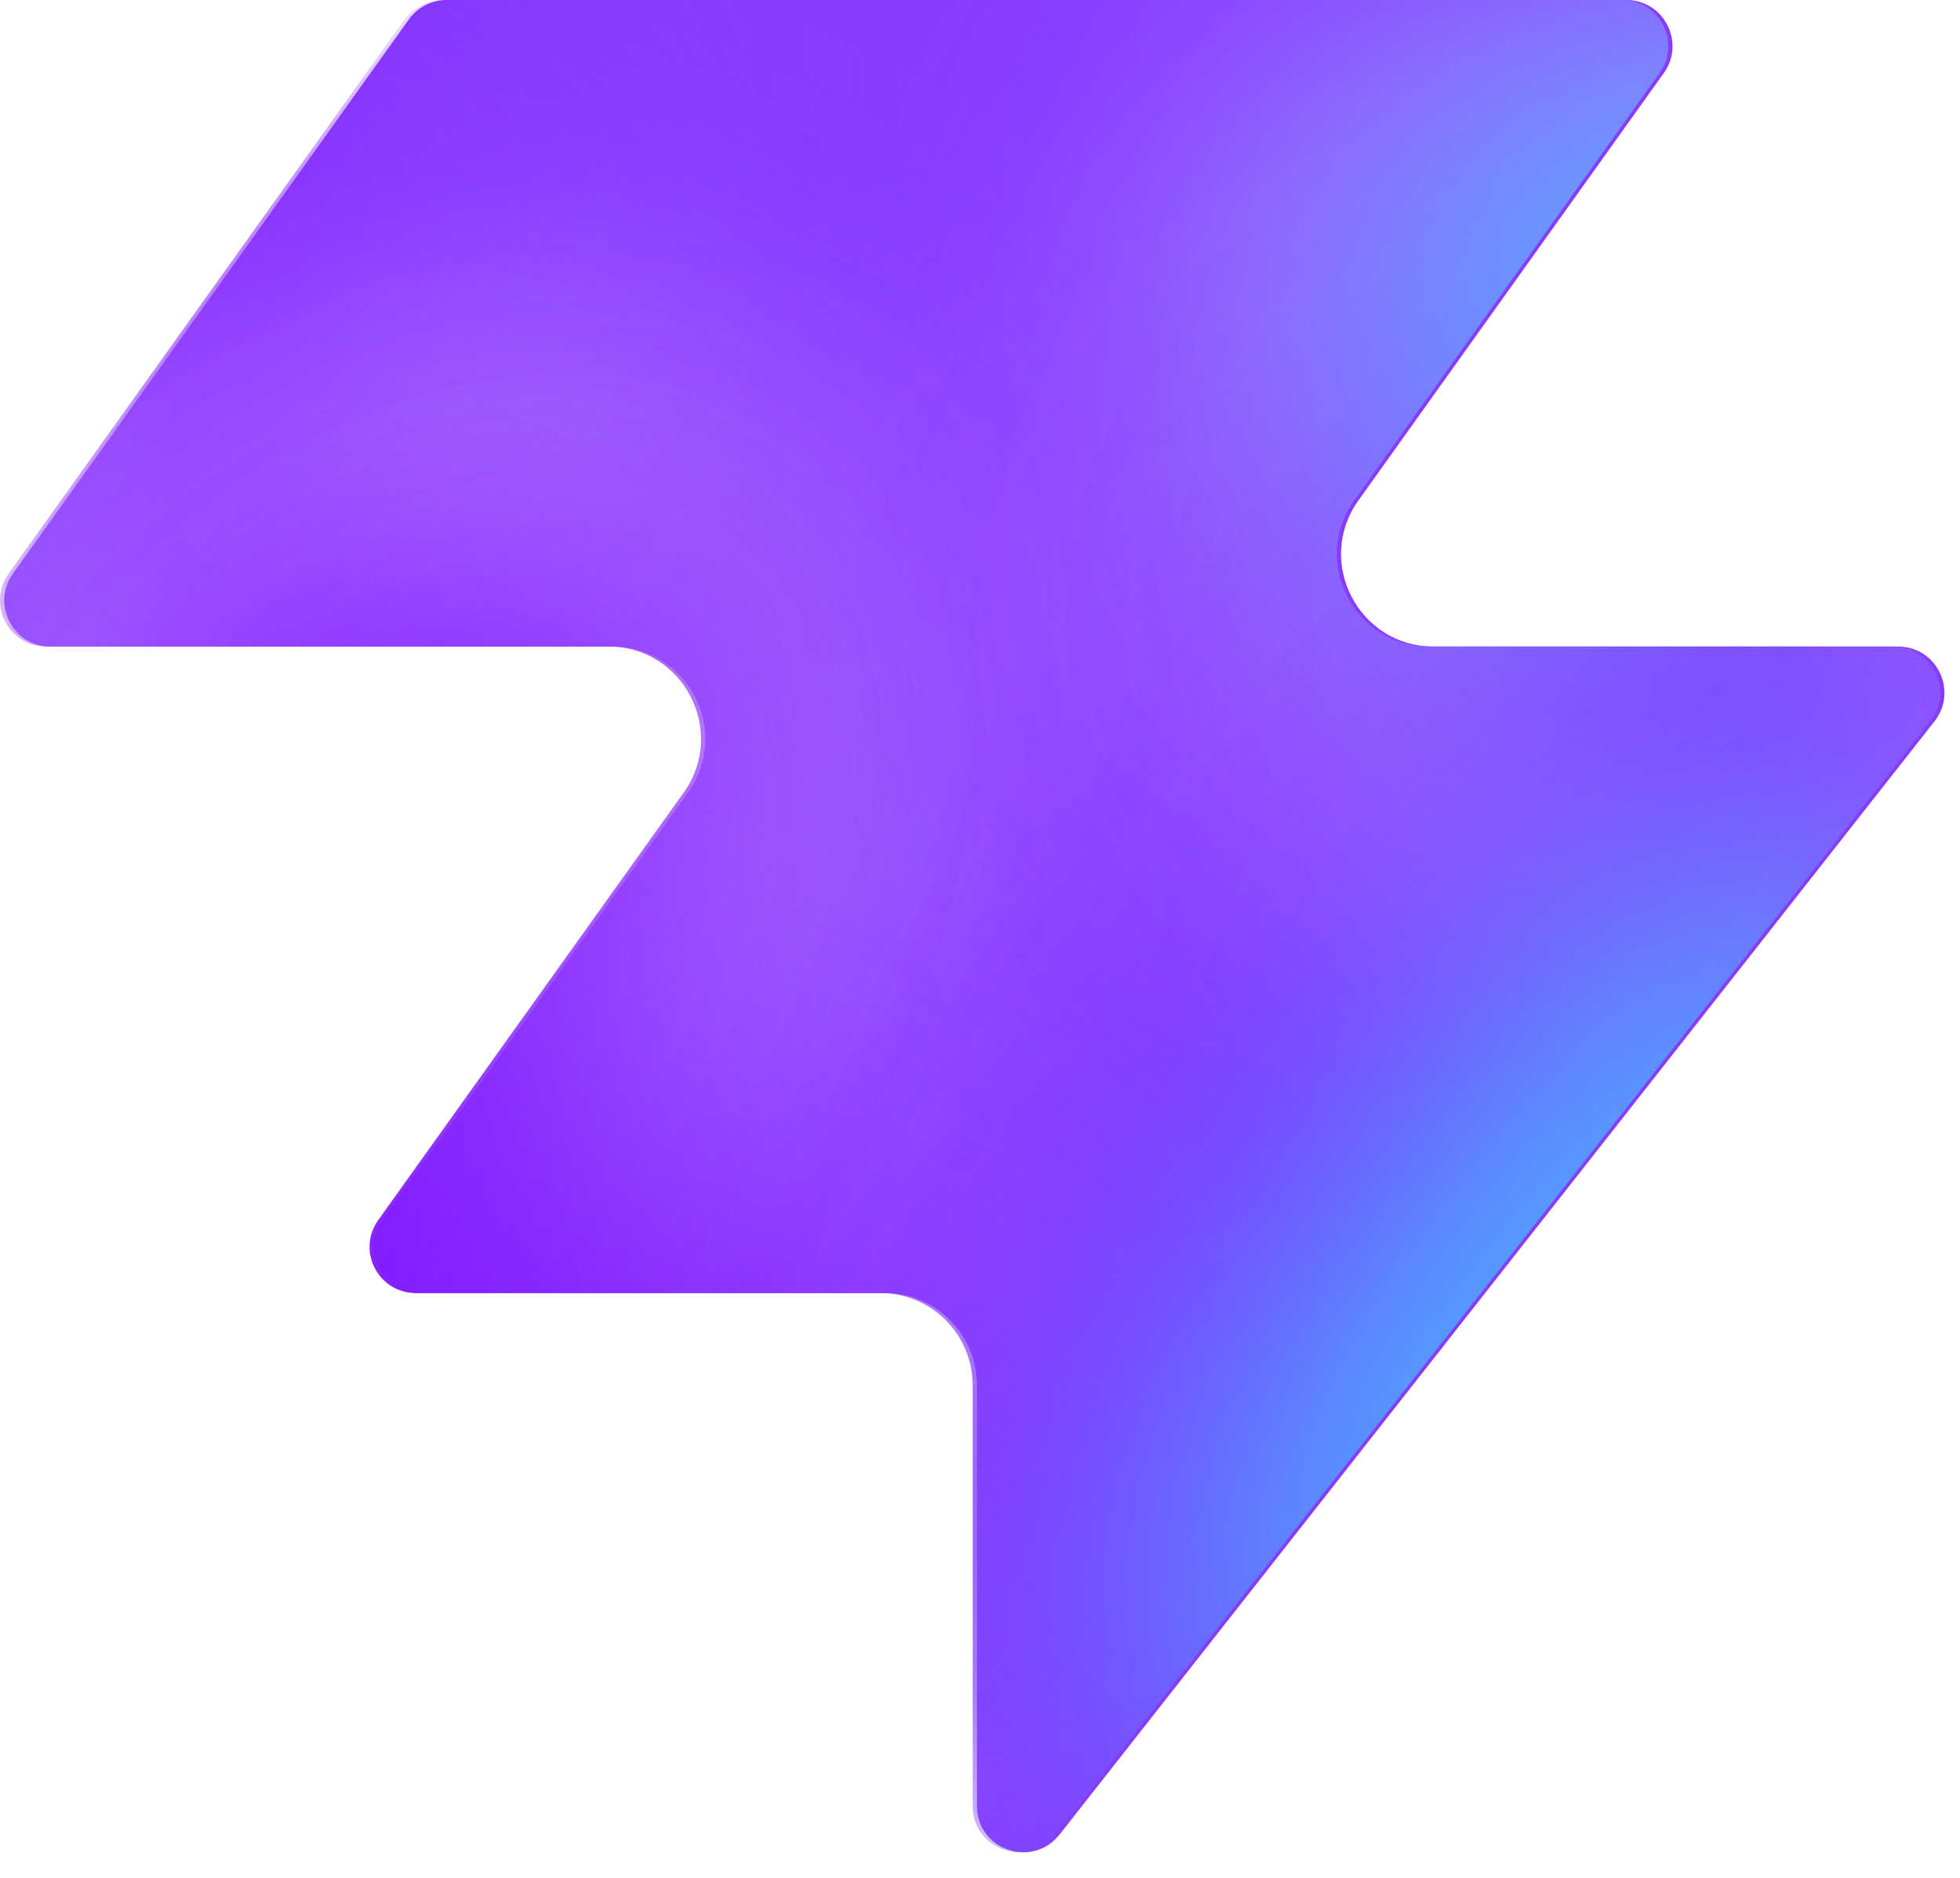
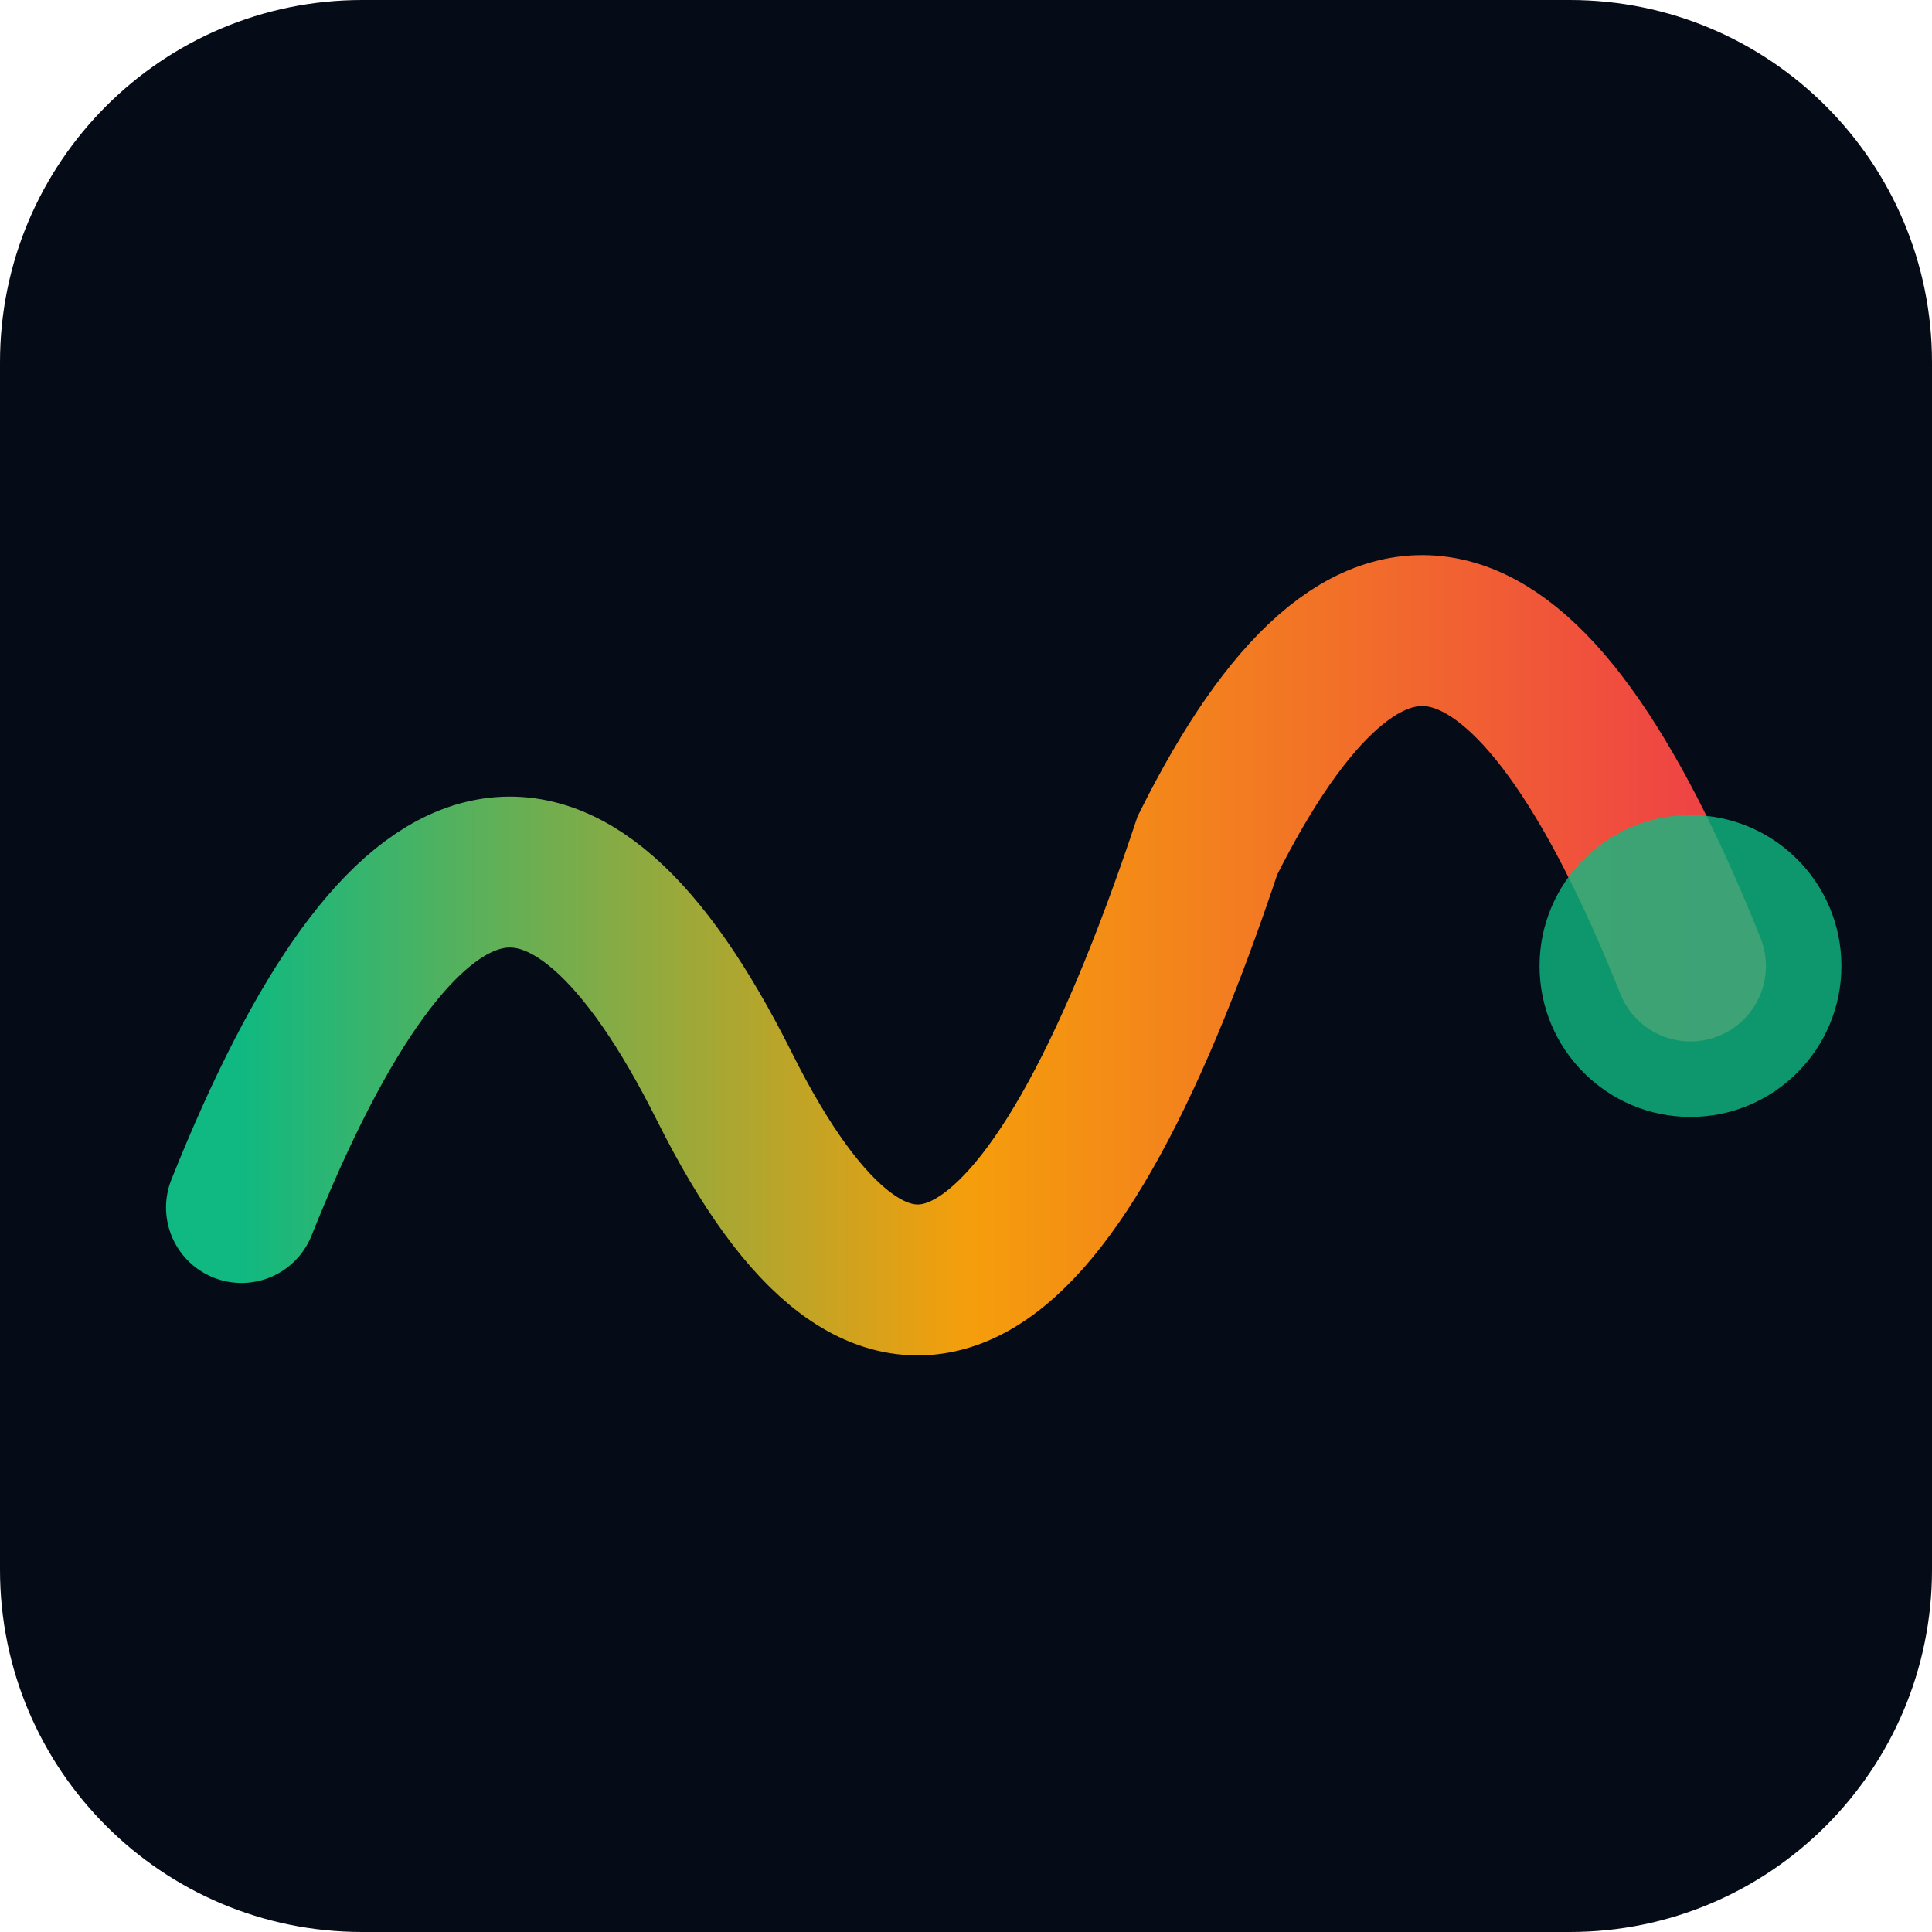
- <svg xmlns="http://www.w3.org/2000/svg" width="48" height="46" fill="none" viewBox="0 0 48 46">
-   <path fill="#863bff" d="M25.946 44.938c-.664.845-2.021.375-2.021-.698V33.937a2.26 2.26 0 0 0-2.262-2.262H10.287c-.92 0-1.456-1.04-.92-1.788l7.48-10.471c1.07-1.497 0-3.578-1.842-3.578H1.237c-.92 0-1.456-1.04-.92-1.788L10.013.474c.214-.297.556-.474.92-.474h28.894c.92 0 1.456 1.04.92 1.788l-7.48 10.471c-1.07 1.498 0 3.579 1.842 3.579h11.377c.943 0 1.473 1.088.89 1.83L25.947 44.94z" style="fill:#863bff;fill:color(display-p3 .525 .23 1);fill-opacity:1" />
-   <mask id="a" width="48" height="46" x="0" y="0" maskUnits="userSpaceOnUse" style="mask-type:alpha">
-     <path fill="#000" d="M25.842 44.938c-.664.844-2.021.375-2.021-.698V33.937a2.26 2.26 0 0 0-2.262-2.262H10.183c-.92 0-1.456-1.04-.92-1.788l7.48-10.471c1.07-1.498 0-3.579-1.842-3.579H1.133c-.92 0-1.456-1.04-.92-1.787L9.91.473c.214-.297.556-.474.92-.474h28.894c.92 0 1.456 1.04.92 1.788l-7.48 10.471c-1.07 1.498 0 3.578 1.842 3.578h11.377c.943 0 1.473 1.088.89 1.832L25.843 44.94z" style="fill:#000;fill-opacity:1" />
-   </mask>
-   <g mask="url(#a)">
-     <g filter="url(#b)">
-       <ellipse cx="5.508" cy="14.704" fill="#ede6ff" rx="5.508" ry="14.704" style="fill:#ede6ff;fill:color(display-p3 .927 .903 1);fill-opacity:1" transform="matrix(.00324 1 1 -.00324 -4.47 31.516)" />
-     </g>
-     <g filter="url(#c)">
-       <ellipse cx="10.399" cy="29.851" fill="#ede6ff" rx="10.399" ry="29.851" style="fill:#ede6ff;fill:color(display-p3 .927 .903 1);fill-opacity:1" transform="matrix(.00324 1 1 -.00324 -39.328 7.883)" />
-     </g>
-     <g filter="url(#d)">
-       <ellipse cx="5.508" cy="30.487" fill="#7e14ff" rx="5.508" ry="30.487" style="fill:#7e14ff;fill:color(display-p3 .492 .077 1);fill-opacity:1" transform="rotate(89.814 -25.913 -14.639)scale(1 -1)" />
-     </g>
-     <g filter="url(#e)">
-       <ellipse cx="5.508" cy="30.599" fill="#7e14ff" rx="5.508" ry="30.599" style="fill:#7e14ff;fill:color(display-p3 .492 .077 1);fill-opacity:1" transform="rotate(89.814 -32.644 -3.334)scale(1 -1)" />
-     </g>
-     <g filter="url(#f)">
-       <ellipse cx="5.508" cy="30.599" fill="#7e14ff" rx="5.508" ry="30.599" style="fill:#7e14ff;fill:color(display-p3 .492 .077 1);fill-opacity:1" transform="matrix(.00324 1 1 -.00324 -34.34 30.47)" />
-     </g>
-     <g filter="url(#g)">
-       <ellipse cx="14.072" cy="22.078" fill="#ede6ff" rx="14.072" ry="22.078" style="fill:#ede6ff;fill:color(display-p3 .927 .903 1);fill-opacity:1" transform="rotate(93.35 24.506 48.493)scale(-1 1)" />
-     </g>
-     <g filter="url(#h)">
-       <ellipse cx="3.47" cy="21.501" fill="#7e14ff" rx="3.47" ry="21.501" style="fill:#7e14ff;fill:color(display-p3 .492 .077 1);fill-opacity:1" transform="rotate(89.009 28.708 47.59)scale(-1 1)" />
-     </g>
-     <g filter="url(#i)">
-       <ellipse cx="3.47" cy="21.501" fill="#7e14ff" rx="3.47" ry="21.501" style="fill:#7e14ff;fill:color(display-p3 .492 .077 1);fill-opacity:1" transform="rotate(89.009 28.708 47.59)scale(-1 1)" />
-     </g>
-     <g filter="url(#j)">
-       <ellipse cx=".387" cy="8.972" fill="#7e14ff" rx="4.407" ry="29.108" style="fill:#7e14ff;fill:color(display-p3 .492 .077 1);fill-opacity:1" transform="rotate(39.51 .387 8.972)" />
-     </g>
-     <g filter="url(#k)">
-       <ellipse cx="47.523" cy="-6.092" fill="#7e14ff" rx="4.407" ry="29.108" style="fill:#7e14ff;fill:color(display-p3 .492 .077 1);fill-opacity:1" transform="rotate(37.892 47.523 -6.092)" />
-     </g>
-     <g filter="url(#l)">
-       <ellipse cx="41.412" cy="6.333" fill="#47bfff" rx="5.971" ry="9.665" style="fill:#47bfff;fill:color(display-p3 .28 .748 1);fill-opacity:1" transform="rotate(37.892 41.412 6.333)" />
-     </g>
-     <g filter="url(#m)">
-       <ellipse cx="-1.879" cy="38.332" fill="#7e14ff" rx="4.407" ry="29.108" style="fill:#7e14ff;fill:color(display-p3 .492 .077 1);fill-opacity:1" transform="rotate(37.892 -1.88 38.332)" />
-     </g>
-     <g filter="url(#n)">
-       <ellipse cx="-1.879" cy="38.332" fill="#7e14ff" rx="4.407" ry="29.108" style="fill:#7e14ff;fill:color(display-p3 .492 .077 1);fill-opacity:1" transform="rotate(37.892 -1.88 38.332)" />
-     </g>
-     <g filter="url(#o)">
-       <ellipse cx="35.651" cy="29.907" fill="#7e14ff" rx="4.407" ry="29.108" style="fill:#7e14ff;fill:color(display-p3 .492 .077 1);fill-opacity:1" transform="rotate(37.892 35.651 29.907)" />
-     </g>
-     <g filter="url(#p)">
-       <ellipse cx="38.418" cy="32.4" fill="#47bfff" rx="5.971" ry="15.297" style="fill:#47bfff;fill:color(display-p3 .28 .748 1);fill-opacity:1" transform="rotate(37.892 38.418 32.4)" />
-     </g>
-   </g>
+ <svg xmlns="http://www.w3.org/2000/svg" viewBox="0 0 32 32">
  <defs>
-     <filter id="b" width="60.045" height="41.654" x="-19.77" y="16.149" color-interpolation-filters="sRGB" filterUnits="userSpaceOnUse">
-       <feFlood flood-opacity="0" result="BackgroundImageFix" />
-       <feBlend in="SourceGraphic" in2="BackgroundImageFix" result="shape" />
-       <feGaussianBlur result="effect1_foregroundBlur_2002_17158" stdDeviation="7.659" />
-     </filter>
-     <filter id="c" width="90.34" height="51.437" x="-54.613" y="-7.533" color-interpolation-filters="sRGB" filterUnits="userSpaceOnUse">
-       <feFlood flood-opacity="0" result="BackgroundImageFix" />
-       <feBlend in="SourceGraphic" in2="BackgroundImageFix" result="shape" />
-       <feGaussianBlur result="effect1_foregroundBlur_2002_17158" stdDeviation="7.659" />
-     </filter>
-     <filter id="d" width="79.355" height="29.4" x="-49.64" y="2.03" color-interpolation-filters="sRGB" filterUnits="userSpaceOnUse">
-       <feFlood flood-opacity="0" result="BackgroundImageFix" />
-       <feBlend in="SourceGraphic" in2="BackgroundImageFix" result="shape" />
-       <feGaussianBlur result="effect1_foregroundBlur_2002_17158" stdDeviation="4.596" />
-     </filter>
-     <filter id="e" width="79.579" height="29.4" x="-45.045" y="20.029" color-interpolation-filters="sRGB" filterUnits="userSpaceOnUse">
-       <feFlood flood-opacity="0" result="BackgroundImageFix" />
-       <feBlend in="SourceGraphic" in2="BackgroundImageFix" result="shape" />
-       <feGaussianBlur result="effect1_foregroundBlur_2002_17158" stdDeviation="4.596" />
-     </filter>
-     <filter id="f" width="79.579" height="29.4" x="-43.513" y="21.178" color-interpolation-filters="sRGB" filterUnits="userSpaceOnUse">
-       <feFlood flood-opacity="0" result="BackgroundImageFix" />
-       <feBlend in="SourceGraphic" in2="BackgroundImageFix" result="shape" />
-       <feGaussianBlur result="effect1_foregroundBlur_2002_17158" stdDeviation="4.596" />
-     </filter>
-     <filter id="g" width="74.749" height="58.852" x="15.756" y="-17.901" color-interpolation-filters="sRGB" filterUnits="userSpaceOnUse">
-       <feFlood flood-opacity="0" result="BackgroundImageFix" />
-       <feBlend in="SourceGraphic" in2="BackgroundImageFix" result="shape" />
-       <feGaussianBlur result="effect1_foregroundBlur_2002_17158" stdDeviation="7.659" />
-     </filter>
-     <filter id="h" width="61.377" height="25.362" x="23.548" y="2.284" color-interpolation-filters="sRGB" filterUnits="userSpaceOnUse">
-       <feFlood flood-opacity="0" result="BackgroundImageFix" />
-       <feBlend in="SourceGraphic" in2="BackgroundImageFix" result="shape" />
-       <feGaussianBlur result="effect1_foregroundBlur_2002_17158" stdDeviation="4.596" />
-     </filter>
-     <filter id="i" width="61.377" height="25.362" x="23.548" y="2.284" color-interpolation-filters="sRGB" filterUnits="userSpaceOnUse">
-       <feFlood flood-opacity="0" result="BackgroundImageFix" />
-       <feBlend in="SourceGraphic" in2="BackgroundImageFix" result="shape" />
-       <feGaussianBlur result="effect1_foregroundBlur_2002_17158" stdDeviation="4.596" />
-     </filter>
-     <filter id="j" width="56.045" height="63.649" x="-27.636" y="-22.853" color-interpolation-filters="sRGB" filterUnits="userSpaceOnUse">
-       <feFlood flood-opacity="0" result="BackgroundImageFix" />
-       <feBlend in="SourceGraphic" in2="BackgroundImageFix" result="shape" />
-       <feGaussianBlur result="effect1_foregroundBlur_2002_17158" stdDeviation="4.596" />
-     </filter>
-     <filter id="k" width="54.814" height="64.646" x="20.116" y="-38.415" color-interpolation-filters="sRGB" filterUnits="userSpaceOnUse">
-       <feFlood flood-opacity="0" result="BackgroundImageFix" />
-       <feBlend in="SourceGraphic" in2="BackgroundImageFix" result="shape" />
-       <feGaussianBlur result="effect1_foregroundBlur_2002_17158" stdDeviation="4.596" />
-     </filter>
-     <filter id="l" width="33.541" height="35.313" x="24.641" y="-11.323" color-interpolation-filters="sRGB" filterUnits="userSpaceOnUse">
-       <feFlood flood-opacity="0" result="BackgroundImageFix" />
-       <feBlend in="SourceGraphic" in2="BackgroundImageFix" result="shape" />
-       <feGaussianBlur result="effect1_foregroundBlur_2002_17158" stdDeviation="4.596" />
-     </filter>
-     <filter id="m" width="54.814" height="64.646" x="-29.286" y="6.009" color-interpolation-filters="sRGB" filterUnits="userSpaceOnUse">
-       <feFlood flood-opacity="0" result="BackgroundImageFix" />
-       <feBlend in="SourceGraphic" in2="BackgroundImageFix" result="shape" />
-       <feGaussianBlur result="effect1_foregroundBlur_2002_17158" stdDeviation="4.596" />
-     </filter>
-     <filter id="n" width="54.814" height="64.646" x="-29.286" y="6.009" color-interpolation-filters="sRGB" filterUnits="userSpaceOnUse">
-       <feFlood flood-opacity="0" result="BackgroundImageFix" />
-       <feBlend in="SourceGraphic" in2="BackgroundImageFix" result="shape" />
-       <feGaussianBlur result="effect1_foregroundBlur_2002_17158" stdDeviation="4.596" />
-     </filter>
-     <filter id="o" width="54.814" height="64.646" x="8.244" y="-2.416" color-interpolation-filters="sRGB" filterUnits="userSpaceOnUse">
-       <feFlood flood-opacity="0" result="BackgroundImageFix" />
-       <feBlend in="SourceGraphic" in2="BackgroundImageFix" result="shape" />
-       <feGaussianBlur result="effect1_foregroundBlur_2002_17158" stdDeviation="4.596" />
-     </filter>
-     <filter id="p" width="39.409" height="43.623" x="18.713" y="10.588" color-interpolation-filters="sRGB" filterUnits="userSpaceOnUse">
-       <feFlood flood-opacity="0" result="BackgroundImageFix" />
-       <feBlend in="SourceGraphic" in2="BackgroundImageFix" result="shape" />
-       <feGaussianBlur result="effect1_foregroundBlur_2002_17158" stdDeviation="4.596" />
-     </filter>
+     <linearGradient id="wave" x1="0%" y1="0%" x2="100%" y2="0%">
+       <stop offset="0%" style="stop-color:#10b981" />
+       <stop offset="50%" style="stop-color:#f59e0b" />
+       <stop offset="100%" style="stop-color:#ef4444" />
+     </linearGradient>
  </defs>
+   <rect width="32" height="32" rx="6" fill="#060b18" />
+   <path d="M 4 20 Q 8 10, 12 18 Q 16 26, 20 14 Q 24 6, 28 16" fill="none" stroke="url(#wave)" stroke-width="2.5" stroke-linecap="round" />
+   <circle cx="28" cy="16" r="2.5" fill="#10b981" opacity="0.8" />
</svg>
